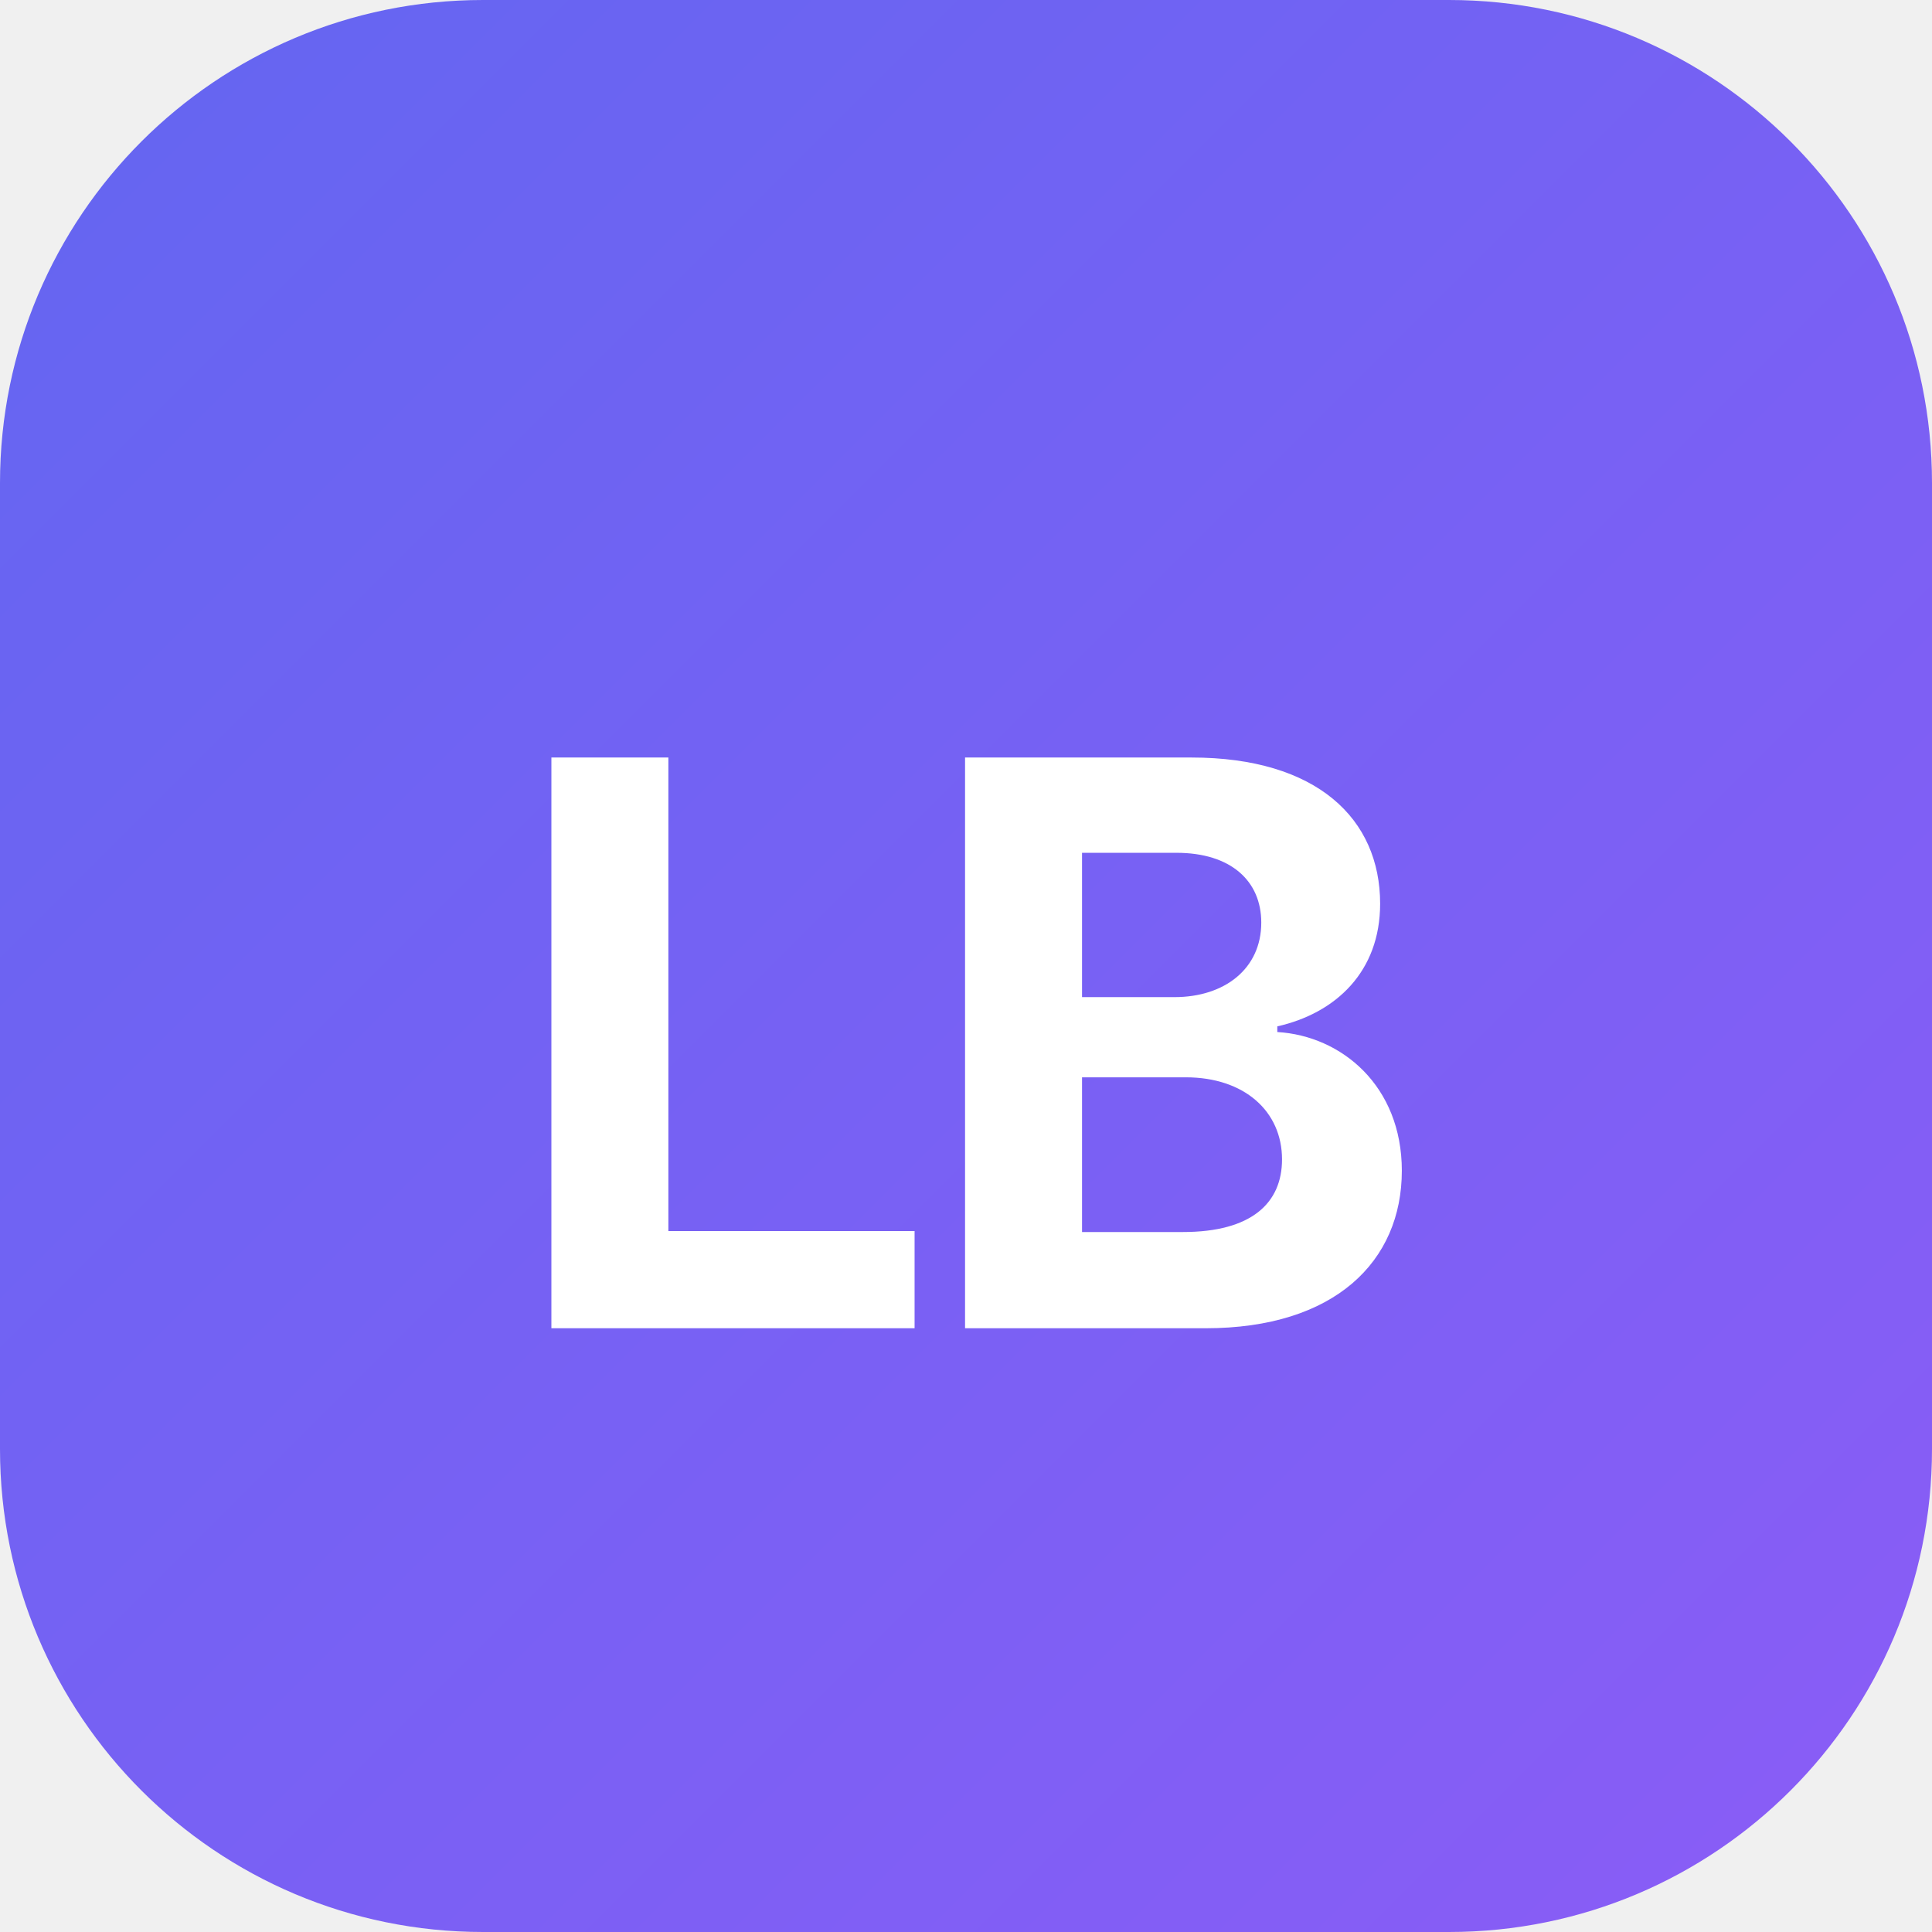
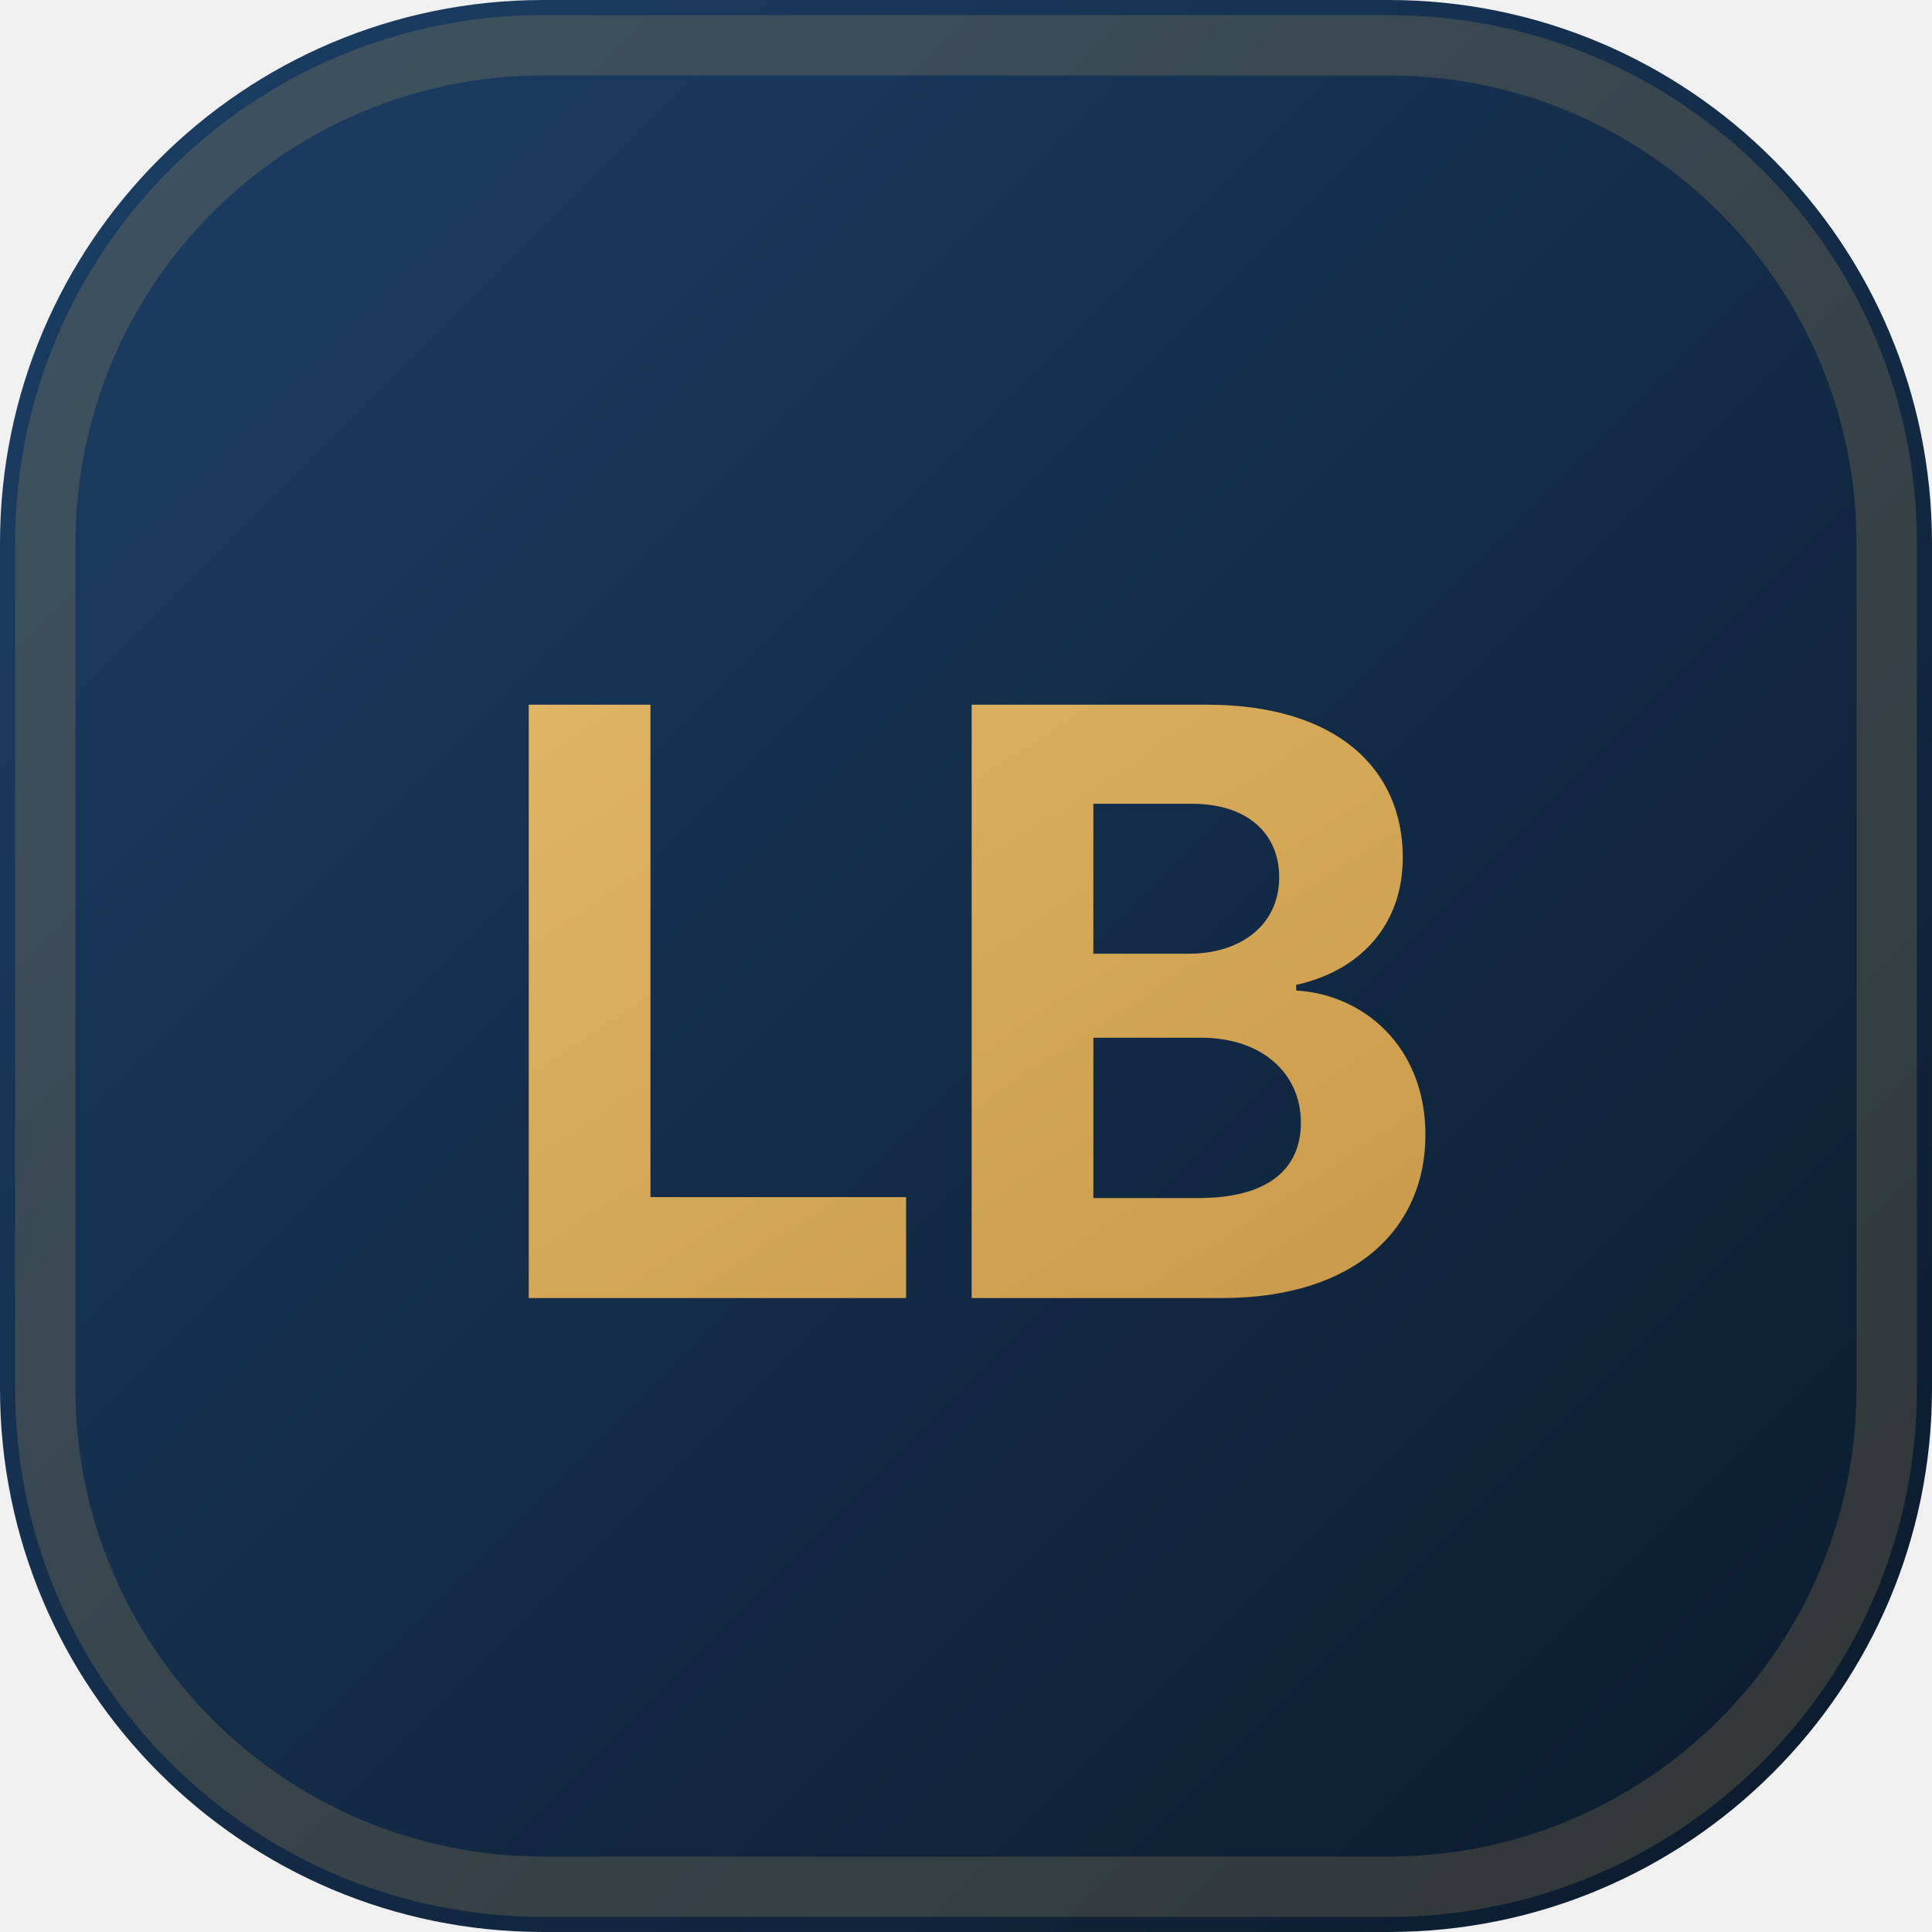
<svg xmlns="http://www.w3.org/2000/svg" viewBox="0 0 32 32">
  <defs>
-     <linearGradient id="g" x1="0%" y1="0%" x2="100%" y2="100%">
-       <stop offset="0%" stop-color="#6366f1" />
-       <stop offset="100%" stop-color="#8b5cf6" />
+     <linearGradient id="bg" x1="0%" y1="0%" x2="100%" y2="100%">
+       <stop offset="0%" stop-color="#1c3f66" />
+       <stop offset="100%" stop-color="#0b1a2b" />
+     </linearGradient>
+     <linearGradient id="fg" x1="0%" y1="0%" x2="100%" y2="100%">
+       <stop offset="0%" stop-color="#e0b563" />
+       <stop offset="100%" stop-color="#c99a4a" />
    </linearGradient>
  </defs>
-   <rect width="32" height="32" rx="8" fill="url(#g)" />
-   <text x="16" y="22" text-anchor="middle" font-family="'Inter', 'Segoe UI', sans-serif" font-weight="700" font-size="13" letter-spacing="-0.5" fill="white">LB</text>
+   <rect width="32" height="32" rx="9" fill="url(#bg)" />
+   <rect x="0.75" y="0.75" width="30.5" height="30.5" rx="8.25" fill="none" stroke="#e0b563" stroke-opacity="0.18" />
+   <text x="16" y="21.5" text-anchor="middle" font-family="'Space Grotesk', 'Inter', 'Segoe UI', sans-serif" font-weight="700" font-size="13.5" letter-spacing="-0.3" fill="url(#fg)">LB</text>
</svg>
